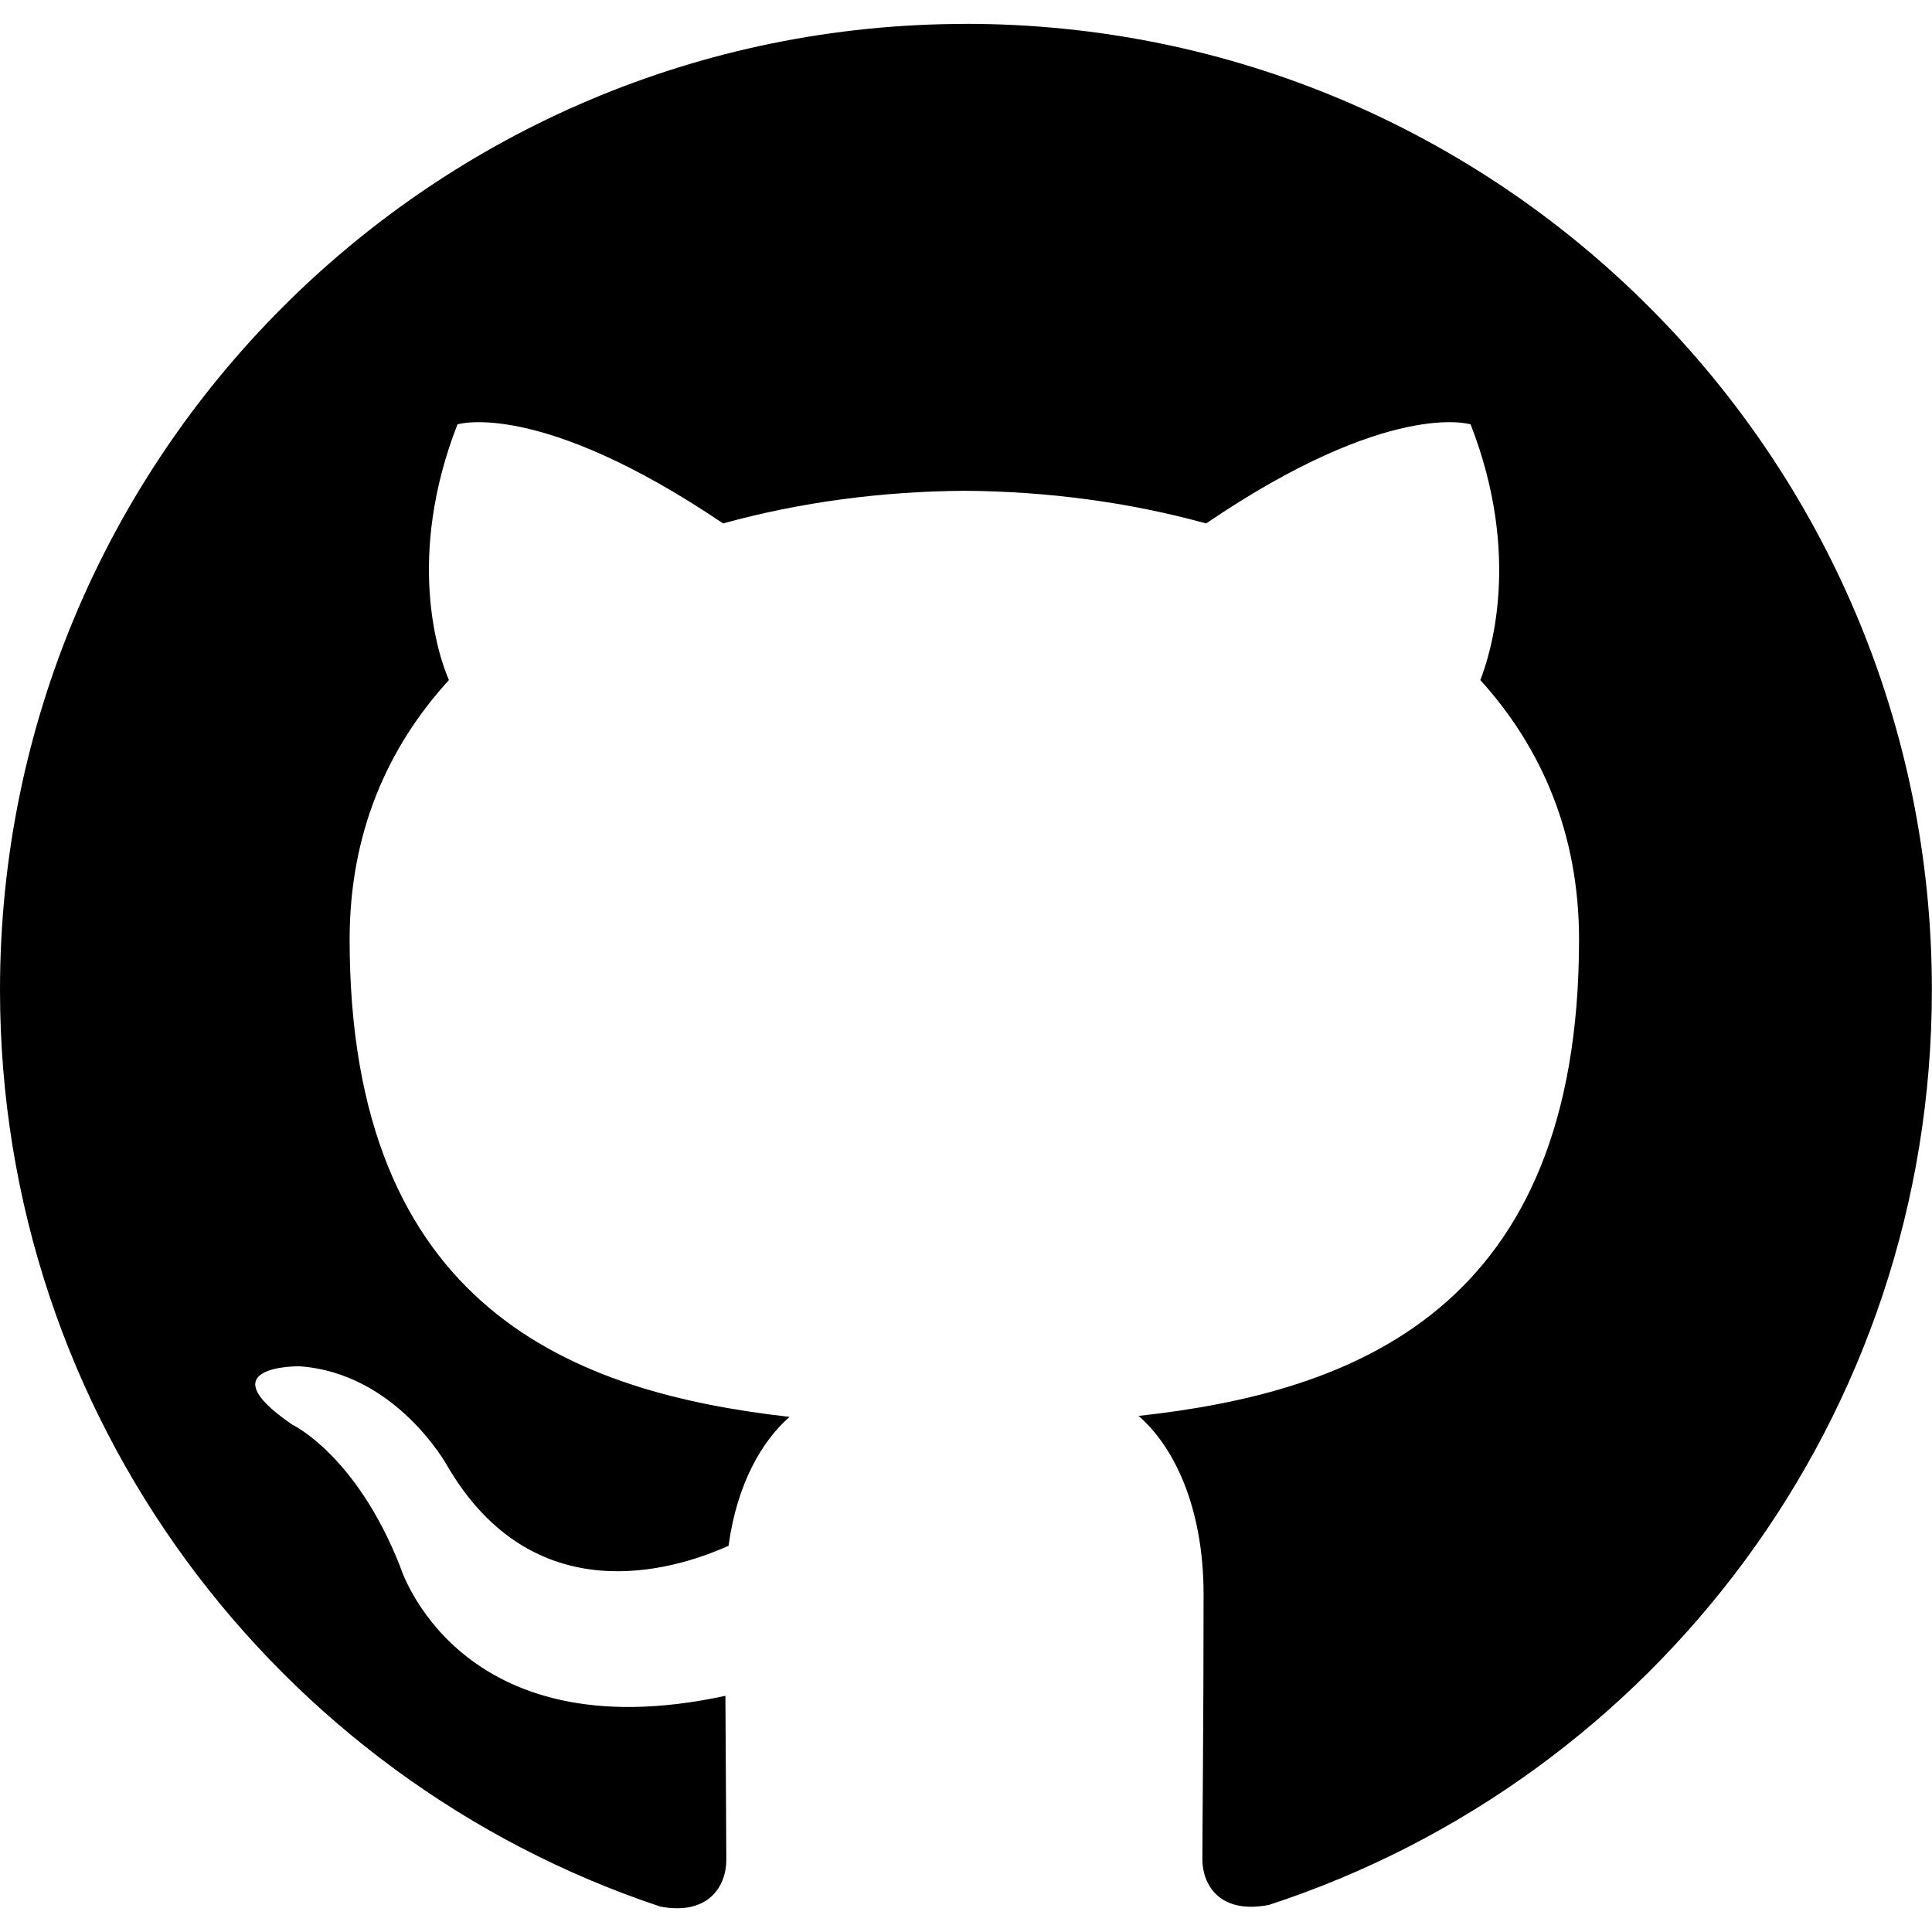
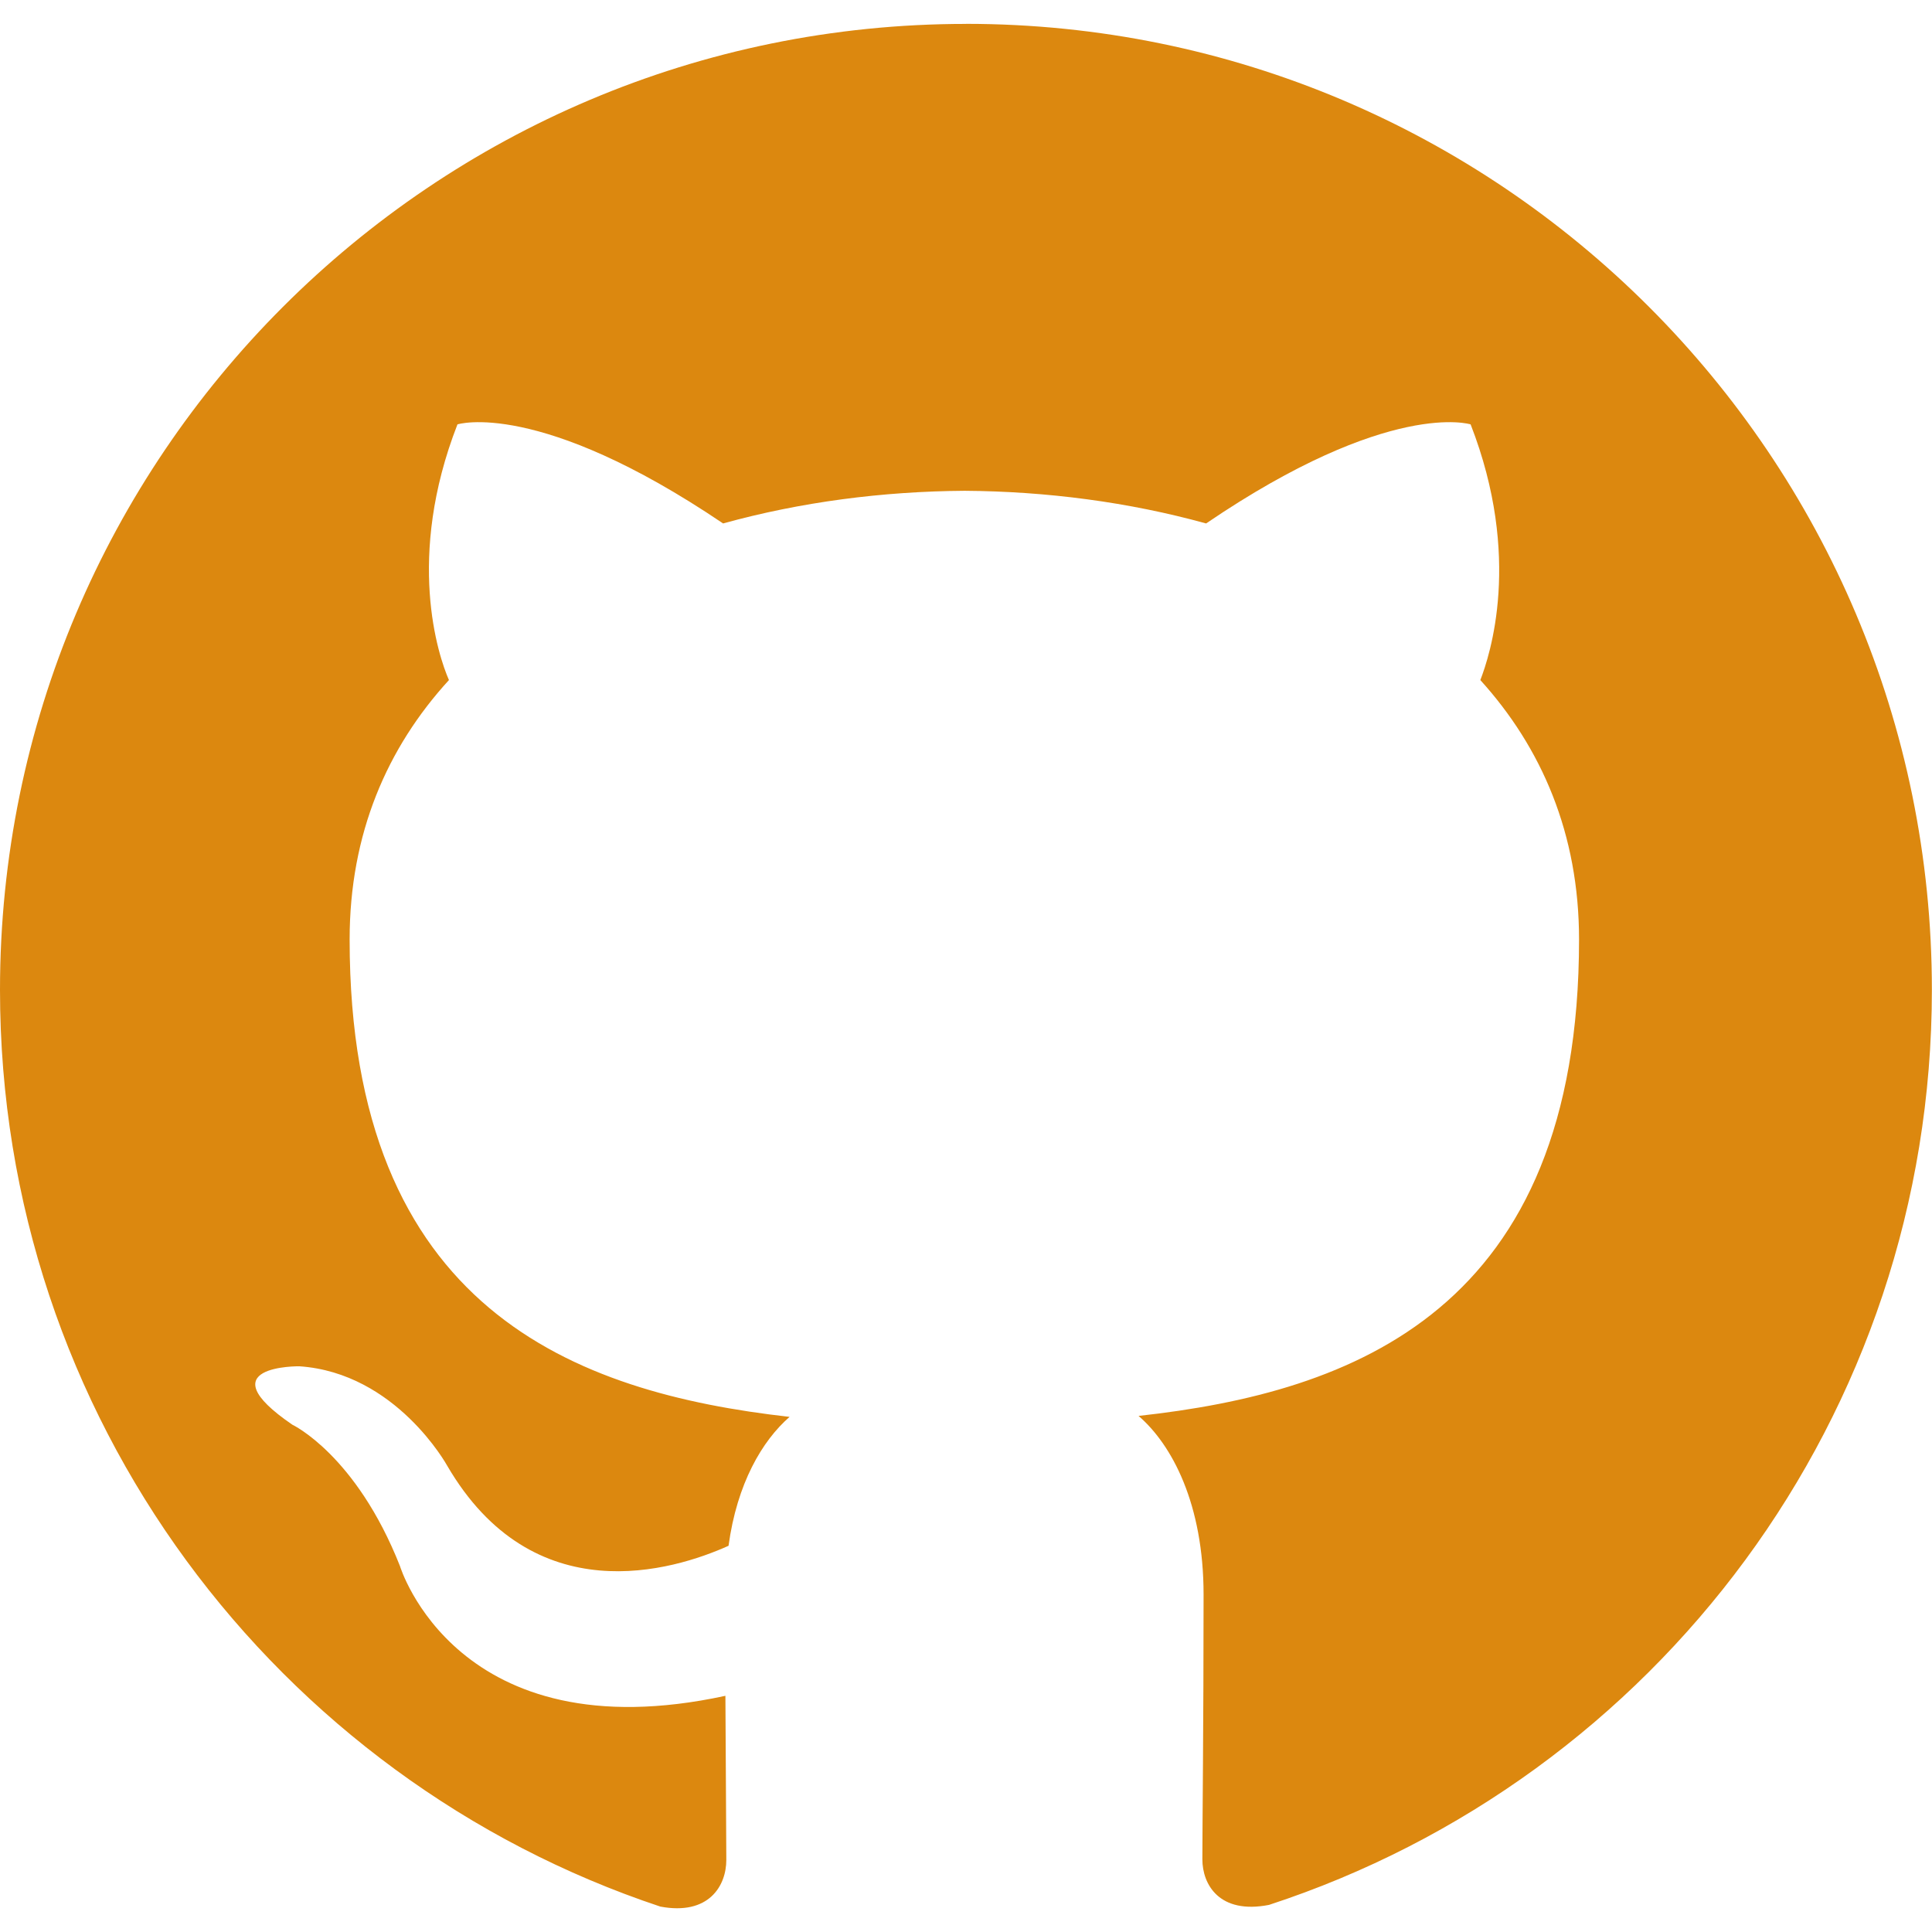
<svg xmlns="http://www.w3.org/2000/svg" height="32" viewBox="0 0 32 32" width="32">
-   <path d="m16 .396c-8.839 0-16 7.167-16 16 0 7.073 4.584 13.068 10.937 15.183.803.151 1.093-.344 1.093-.772 0-.38-.009-1.385-.015-2.719-4.453.964-5.391-2.151-5.391-2.151-.729-1.844-1.781-2.339-1.781-2.339-1.448-.989.115-.968.115-.968 1.604.109 2.448 1.645 2.448 1.645 1.427 2.448 3.744 1.74 4.661 1.328.14-1.031.557-1.74 1.011-2.135-3.552-.401-7.287-1.776-7.287-7.907 0-1.751.62-3.177 1.645-4.297-.177-.401-.719-2.031.141-4.235 0 0 1.339-.427 4.4 1.641 1.281-.355 2.641-.532 4-.541 1.36.009 2.719.187 4 .541 3.043-2.068 4.381-1.641 4.381-1.641.859 2.204.317 3.833.161 4.235 1.015 1.12 1.635 2.547 1.635 4.297 0 6.145-3.74 7.5-7.296 7.891.556.479 1.077 1.464 1.077 2.959 0 2.14-.02 3.864-.02 4.385 0 .416.28.916 1.104.755 6.4-2.093 10.979-8.093 10.979-15.156 0-8.833-7.161-16-16-16z" />
+   <path d="m16 .396c-8.839 0-16 7.167-16 16 0 7.073 4.584 13.068 10.937 15.183.803.151 1.093-.344 1.093-.772 0-.38-.009-1.385-.015-2.719-4.453.964-5.391-2.151-5.391-2.151-.729-1.844-1.781-2.339-1.781-2.339-1.448-.989.115-.968.115-.968 1.604.109 2.448 1.645 2.448 1.645 1.427 2.448 3.744 1.74 4.661 1.328.14-1.031.557-1.74 1.011-2.135-3.552-.401-7.287-1.776-7.287-7.907 0-1.751.62-3.177 1.645-4.297-.177-.401-.719-2.031.141-4.235 0 0 1.339-.427 4.4 1.641 1.281-.355 2.641-.532 4-.541 1.36.009 2.719.187 4 .541 3.043-2.068 4.381-1.641 4.381-1.641.859 2.204.317 3.833.161 4.235 1.015 1.12 1.635 2.547 1.635 4.297 0 6.145-3.74 7.5-7.296 7.891.556.479 1.077 1.464 1.077 2.959 0 2.14-.02 3.864-.02 4.385 0 .416.28.916 1.104.755 6.4-2.093 10.979-8.093 10.979-15.156 0-8.833-7.161-16-16-16z" fill="#dc880f" />
</svg>
